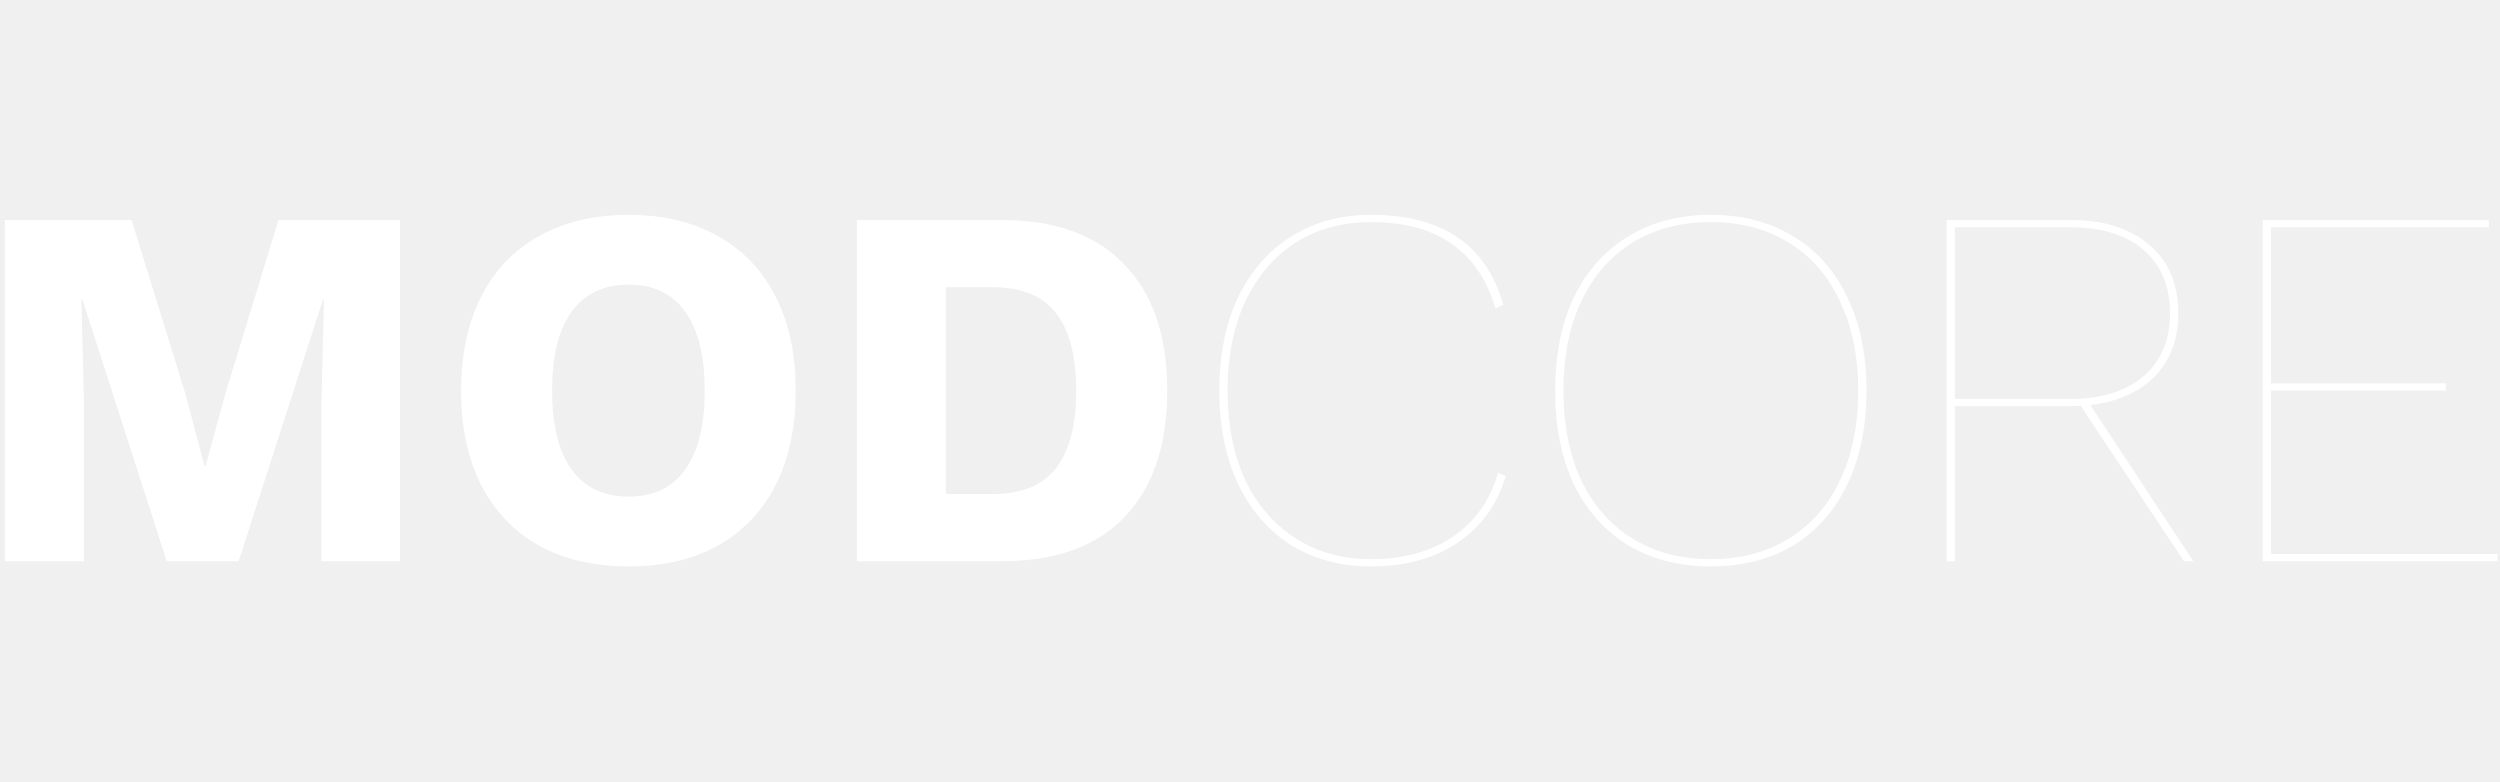
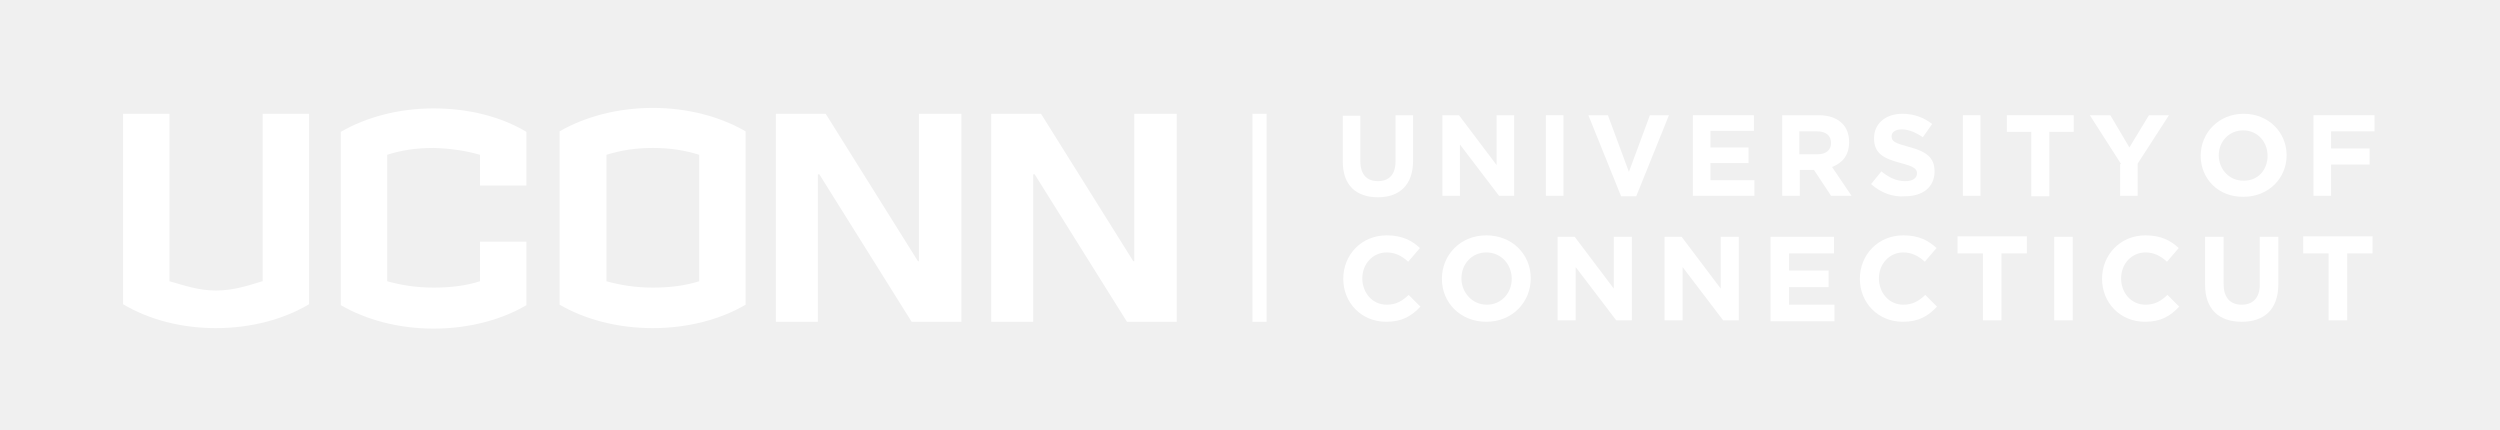
- <svg xmlns="http://www.w3.org/2000/svg" width="1024" height="320" viewBox="0 0 1024 320" fill="none">
-   <path d="M163.84 229.882H131.642V165.718L132.701 122.729H132.277L97.748 229.882H68.304L33.775 122.729H33.351L34.41 165.718V229.882H2V90.118H53.899L75.93 161.271L83.767 190.918H84.191L92.241 161.482L114.059 90.118H163.84V229.882Z" fill="white" />
-   <path d="M257.503 88C271.625 88 283.77 90.894 293.938 96.682C304.248 102.329 312.156 110.588 317.664 121.459C323.171 132.188 325.925 145.035 325.925 160C325.925 174.965 323.171 187.882 317.664 198.753C312.156 209.482 304.248 217.741 293.938 223.529C283.77 229.176 271.625 232 257.503 232C243.381 232 231.165 229.176 220.856 223.529C210.547 217.741 202.639 209.482 197.131 198.753C191.623 187.882 188.869 174.965 188.869 160C188.869 145.035 191.623 132.188 197.131 121.459C202.639 110.588 210.547 102.329 220.856 96.682C231.165 90.894 243.381 88 257.503 88ZM257.503 116.588C247.335 116.588 239.568 120.259 234.202 127.6C228.835 134.941 226.152 145.741 226.152 160C226.152 174.259 228.835 185.059 234.202 192.4C239.568 199.741 247.335 203.412 257.503 203.412C267.671 203.412 275.368 199.741 280.593 192.4C285.959 185.059 288.643 174.259 288.643 160C288.643 145.741 285.959 134.941 280.593 127.6C275.368 120.259 267.671 116.588 257.503 116.588Z" fill="white" />
-   <path d="M410.299 90.118C432.188 90.118 448.923 96.188 460.503 108.329C472.225 120.329 478.085 137.553 478.085 160C478.085 182.447 472.225 199.741 460.503 211.882C448.923 223.882 432.188 229.882 410.299 229.882H350.986V90.118H410.299ZM406.698 202.353C418.419 202.353 427.034 198.824 432.541 191.765C438.049 184.706 440.803 174.118 440.803 160C440.803 145.882 438.049 135.294 432.541 128.235C427.034 121.176 418.419 117.647 406.698 117.647H387.421V202.353H406.698Z" fill="white" />
-   <path d="M616.788 194.941C613.257 206.659 606.69 215.765 597.087 222.259C587.484 228.753 575.622 232 561.499 232C549.213 232 538.339 229.106 528.877 223.318C519.557 217.388 512.284 208.988 507.058 198.118C501.975 187.247 499.433 174.541 499.433 160C499.433 145.459 501.975 132.753 507.058 121.882C512.284 111.012 519.557 102.682 528.877 96.894C538.198 90.965 549.072 88 561.499 88C590.732 88 608.809 100.282 615.729 124.847L612.551 126.329C609.021 114.471 603.019 105.647 594.545 99.859C586.213 93.929 575.198 90.965 561.499 90.965C549.778 90.965 539.469 93.788 530.572 99.435C521.816 105.082 514.967 113.129 510.024 123.576C505.223 133.882 502.822 146.024 502.822 160C502.822 173.976 505.223 186.188 510.024 196.635C514.967 206.941 521.887 214.918 530.784 220.565C539.681 226.212 549.919 229.035 561.499 229.035C574.774 229.035 585.931 226 594.969 219.929C604.148 213.718 610.362 204.965 613.61 193.671L616.788 194.941Z" fill="white" />
-   <path d="M700.761 88C713.754 88 725.051 90.965 734.654 96.894C744.258 102.682 751.601 111.012 756.685 121.882C761.91 132.612 764.523 145.318 764.523 160C764.523 174.682 761.91 187.459 756.685 198.329C751.601 209.059 744.258 217.388 734.654 223.318C725.051 229.106 713.754 232 700.761 232C687.769 232 676.471 229.106 666.868 223.318C657.265 217.388 649.851 209.059 644.626 198.329C639.542 187.459 637 174.682 637 160C637 145.318 639.542 132.612 644.626 121.882C649.851 111.012 657.265 102.682 666.868 96.894C676.471 90.965 687.769 88 700.761 88ZM700.761 90.965C688.475 90.965 677.742 93.788 668.563 99.435C659.524 105.082 652.534 113.129 647.591 123.576C642.79 133.882 640.389 146.024 640.389 160C640.389 173.976 642.79 186.188 647.591 196.635C652.534 206.941 659.524 214.918 668.563 220.565C677.742 226.212 688.475 229.035 700.761 229.035C713.048 229.035 723.71 226.212 732.748 220.565C741.927 214.918 748.918 206.941 753.719 196.635C758.662 186.188 761.134 173.976 761.134 160C761.134 146.024 758.662 133.882 753.719 123.576C748.918 113.129 741.927 105.082 732.748 99.435C723.71 93.788 713.048 90.965 700.761 90.965Z" fill="white" />
-   <path d="M894.56 229.882L852.193 166.141C851.346 166.282 849.934 166.353 847.957 166.353H800.718V229.882H797.329V90.118H847.957C861.655 90.118 872.459 93.506 880.367 100.282C888.276 107.059 892.23 116.376 892.23 128.235C892.23 138.824 889.052 147.435 882.697 154.071C876.342 160.565 867.516 164.518 856.218 165.929L898.373 229.882H894.56ZM847.957 163.388C860.808 163.388 870.835 160.282 878.037 154.071C885.239 147.859 888.84 139.247 888.84 128.235C888.84 117.224 885.239 108.612 878.037 102.4C870.835 96.188 860.808 93.082 847.957 93.082H800.718V163.388H847.957Z" fill="white" />
-   <path d="M1023 226.918V229.882H926.828V90.118H1019.4V93.082H930.217V157.035H1001.82V160H930.217V226.918H1023Z" fill="white" />
+ <svg xmlns="http://www.w3.org/2000/svg" version="1.1" id="Layer_1" x="0px" y="0px" viewBox="0 0 512 88" style="enable-background:new 0 0 512 88;" xml:space="preserve">
+   <style type="text/css">
+ 	.st0{fill:#FFFFFF;}
+ </style>
+   <g>
+     <g>
+       <g>
+         <path class="st0" d="M275,33.1v-9.4h3.6V33c0,2.7,1.3,4.1,3.6,4.1c2.2,0,3.6-1.3,3.6-4v-9.5h3.6v9.3c0,5-2.8,7.5-7.2,7.5     C277.7,40.4,275,37.9,275,33.1z" />
+         <path class="st0" d="M295.4,23.6h3.4l7.7,10.2V23.6h3.6v16.5H307l-8-10.5v10.5h-3.6V23.6z" />
+         <path class="st0" d="M316.6,23.6h3.6v16.5h-3.6V23.6z" />
+         <path class="st0" d="M325.3,23.6h4l4.3,11.6l4.3-11.6h3.9l-6.7,16.6H332L325.3,23.6z" />
+         <path class="st0" d="M346.7,23.6h12.5v3.2h-8.9v3.4h7.8v3.2h-7.8v3.5h9v3.2h-12.6V23.6z" />
+         <path class="st0" d="M364.9,23.6h7.6c2.1,0,3.7,0.6,4.8,1.7c0.9,0.9,1.4,2.2,1.4,3.8v0c0,2.7-1.4,4.3-3.5,5.1l4,5.9H375l-3.5-5.3     h-2.9v5.3h-3.6V23.6z M372.2,31.6c1.8,0,2.8-0.9,2.8-2.3v0c0-1.6-1.1-2.4-2.9-2.4h-3.6v4.7H372.2z" />
+         <path class="st0" d="M383.2,37.7l2.1-2.6c1.5,1.2,3,2,4.9,2c1.5,0,2.4-0.6,2.4-1.6v0c0-0.9-0.6-1.4-3.3-2.1     c-3.3-0.9-5.5-1.8-5.5-5.1v0c0-3,2.4-5,5.8-5c2.4,0,4.5,0.8,6.1,2.1l-1.9,2.7c-1.5-1-2.9-1.6-4.3-1.6c-1.4,0-2.1,0.6-2.1,1.4v0     c0,1.1,0.7,1.4,3.6,2.2c3.4,0.9,5.2,2.1,5.2,5v0c0,3.3-2.5,5.1-6.1,5.1C387.7,40.4,385.2,39.5,383.2,37.7z" />
+         <path class="st0" d="M402,23.6h3.6v16.5H402V23.6z" />
+         <path class="st0" d="M416,27h-5v-3.4h13.7V27h-5v13.2H416V27z" />
+         <path class="st0" d="M434.4,33.6l-6.4-10h4.2l3.9,6.6l4-6.6h4.1l-6.4,9.9v6.6h-3.6V33.6z" />
+         <path class="st0" d="M450.7,31.9L450.7,31.9c0-4.7,3.7-8.6,8.8-8.6c5.1,0,8.8,3.8,8.8,8.5v0c0,4.7-3.7,8.5-8.8,8.5     C454.3,40.4,450.7,36.6,450.7,31.9z M464.4,31.9L464.4,31.9c0-2.9-2.1-5.2-5-5.2c-2.9,0-5,2.3-5,5.1v0c0,2.8,2.1,5.2,5,5.2     C462.4,37.1,464.4,34.8,464.4,31.9z" />
+         <path class="st0" d="M473.7,23.6h12.6v3.3h-8.9v3.5h7.9v3.3h-7.9v6.4h-3.6V23.6z" />
+       </g>
+       <g>
+         <path class="st0" d="M275.1,57.1L275.1,57.1c0-4.9,3.7-8.9,8.9-8.9c3.2,0,5.2,1.1,6.8,2.6l-2.4,2.8c-1.3-1.2-2.7-1.9-4.4-1.9     c-2.9,0-5,2.4-5,5.3v0c0,2.9,2,5.4,5,5.4c2,0,3.2-0.8,4.5-2l2.4,2.4c-1.8,1.9-3.7,3.1-7,3.1C278.8,65.9,275.1,62,275.1,57.1z" />
+         <path class="st0" d="M295.3,57.1L295.3,57.1c0-4.9,3.8-8.9,9.1-8.9c5.3,0,9.1,3.9,9.1,8.8v0c0,4.9-3.8,8.9-9.1,8.9     C299.1,65.9,295.3,62,295.3,57.1z M309.6,57.1L309.6,57.1c0-3-2.2-5.4-5.2-5.4c-3,0-5.1,2.4-5.1,5.3v0c0,2.9,2.2,5.4,5.2,5.4     C307.5,62.4,309.6,60,309.6,57.1z" />
+         <path class="st0" d="M319,48.5h3.5l8,10.6V48.5h3.7v17.1H331l-8.3-10.9v10.9H319V48.5z" />
+         <path class="st0" d="M340.9,48.5h3.5l8,10.6V48.5h3.7v17.1h-3.2l-8.3-10.9v10.9h-3.7V48.5z" />
+         <path class="st0" d="M362.7,48.5h12.9v3.4h-9.2v3.5h8.1v3.4h-8.1v3.6h9.3v3.4h-13.1V48.5z" />
+         <path class="st0" d="M380.9,57.1L380.9,57.1c0-4.9,3.7-8.9,8.9-8.9c3.2,0,5.2,1.1,6.8,2.6l-2.4,2.8c-1.3-1.2-2.7-1.9-4.4-1.9     c-2.9,0-5,2.4-5,5.3v0c0,2.9,2,5.4,5,5.4c2,0,3.2-0.8,4.5-2l2.4,2.4c-1.8,1.9-3.7,3.1-7,3.1C384.6,65.9,380.9,62,380.9,57.1z" />
+         <path class="st0" d="M406.1,51.9h-5.2v-3.5h14.2v3.5h-5.2v13.7h-3.8V51.9z" />
+         <path class="st0" d="M420.7,48.5h3.8v17.1h-3.8V48.5z" />
+         <path class="st0" d="M430.5,57.1L430.5,57.1c0-4.9,3.7-8.9,8.9-8.9c3.2,0,5.2,1.1,6.8,2.6l-2.4,2.8c-1.3-1.2-2.7-1.9-4.4-1.9     c-2.9,0-5,2.4-5,5.3v0c0,2.9,2,5.4,5,5.4c2,0,3.2-0.8,4.5-2l2.4,2.4c-1.8,1.9-3.7,3.1-7,3.1C434.2,65.9,430.5,62,430.5,57.1z" />
+         <path class="st0" d="M451.6,58.3v-9.8h3.8v9.7c0,2.8,1.4,4.2,3.7,4.2c2.3,0,3.7-1.4,3.7-4.1v-9.8h3.8v9.7c0,5.2-2.9,7.7-7.5,7.7     C454.4,65.9,451.6,63.3,451.6,58.3z" />
+         <path class="st0" d="M476.9,51.9h-5.2v-3.5h14.2v3.5h-5.2v13.7h-3.8V51.9z" />
+       </g>
+     </g>
+     <rect x="256.5" y="23.3" class="st0" width="2.9" height="42.6" />
+     <g>
+       <g>
+         <path class="st0" d="M53.7,57.6c-2.9,0.9-5.9,1.9-9.5,1.9c-3.6,0-6.6-1.1-9.5-1.9V23.3h-9.5v39c5.2,3.1,11.8,4.9,19,4.9     c7.2,0,13.9-1.8,19.1-4.9v-39h-9.5V57.6z" />
+         <path class="st0" d="M98.3,31.7V38h9.5V27c-5.2-3.1-11.8-4.8-19-4.8c-7.2,0-13.8,1.8-19,4.8v35.5c5.2,3,11.8,4.8,19,4.8     c7.2,0,13.9-1.8,19-4.8V49.5h-9.5v8.1c-2.8,0.9-5.9,1.3-9.5,1.3c-3.6,0-6.6-0.5-9.5-1.3V31.7c2.8-0.9,5.8-1.4,9.5-1.4     C92.4,30.4,95.5,30.9,98.3,31.7z" />
+         <path class="st0" d="M114.6,26.9v35.5c5.2,3,11.8,4.8,19.1,4.8c7.2,0,13.9-1.8,19-4.8V26.9c-5.2-3-11.8-4.8-19-4.8     C126.5,22.1,119.8,23.9,114.6,26.9z M143.2,57.6c-2.9,0.9-5.9,1.3-9.5,1.3c-3.6,0-6.6-0.5-9.5-1.3V31.7c2.9-0.9,5.9-1.4,9.5-1.4     c3.6,0,6.6,0.5,9.5,1.4V57.6z" />
+         <polygon class="st0" points="188.2,53.5 188,53.5 169.1,23.3 158.9,23.3 158.9,65.9 167.5,65.9 167.5,35.7 167.8,35.7      186.7,65.9 196.9,65.9 196.9,23.3 188.2,23.3    " />
+         <polygon class="st0" points="232.3,53.5 232.1,53.5 213.2,23.3 203,23.3 203,65.9 211.6,65.9 211.6,35.7 211.9,35.7 230.8,65.9      241,65.9 241,23.3 232.3,23.3    " />
+       </g>
+     </g>
+   </g>
</svg>
